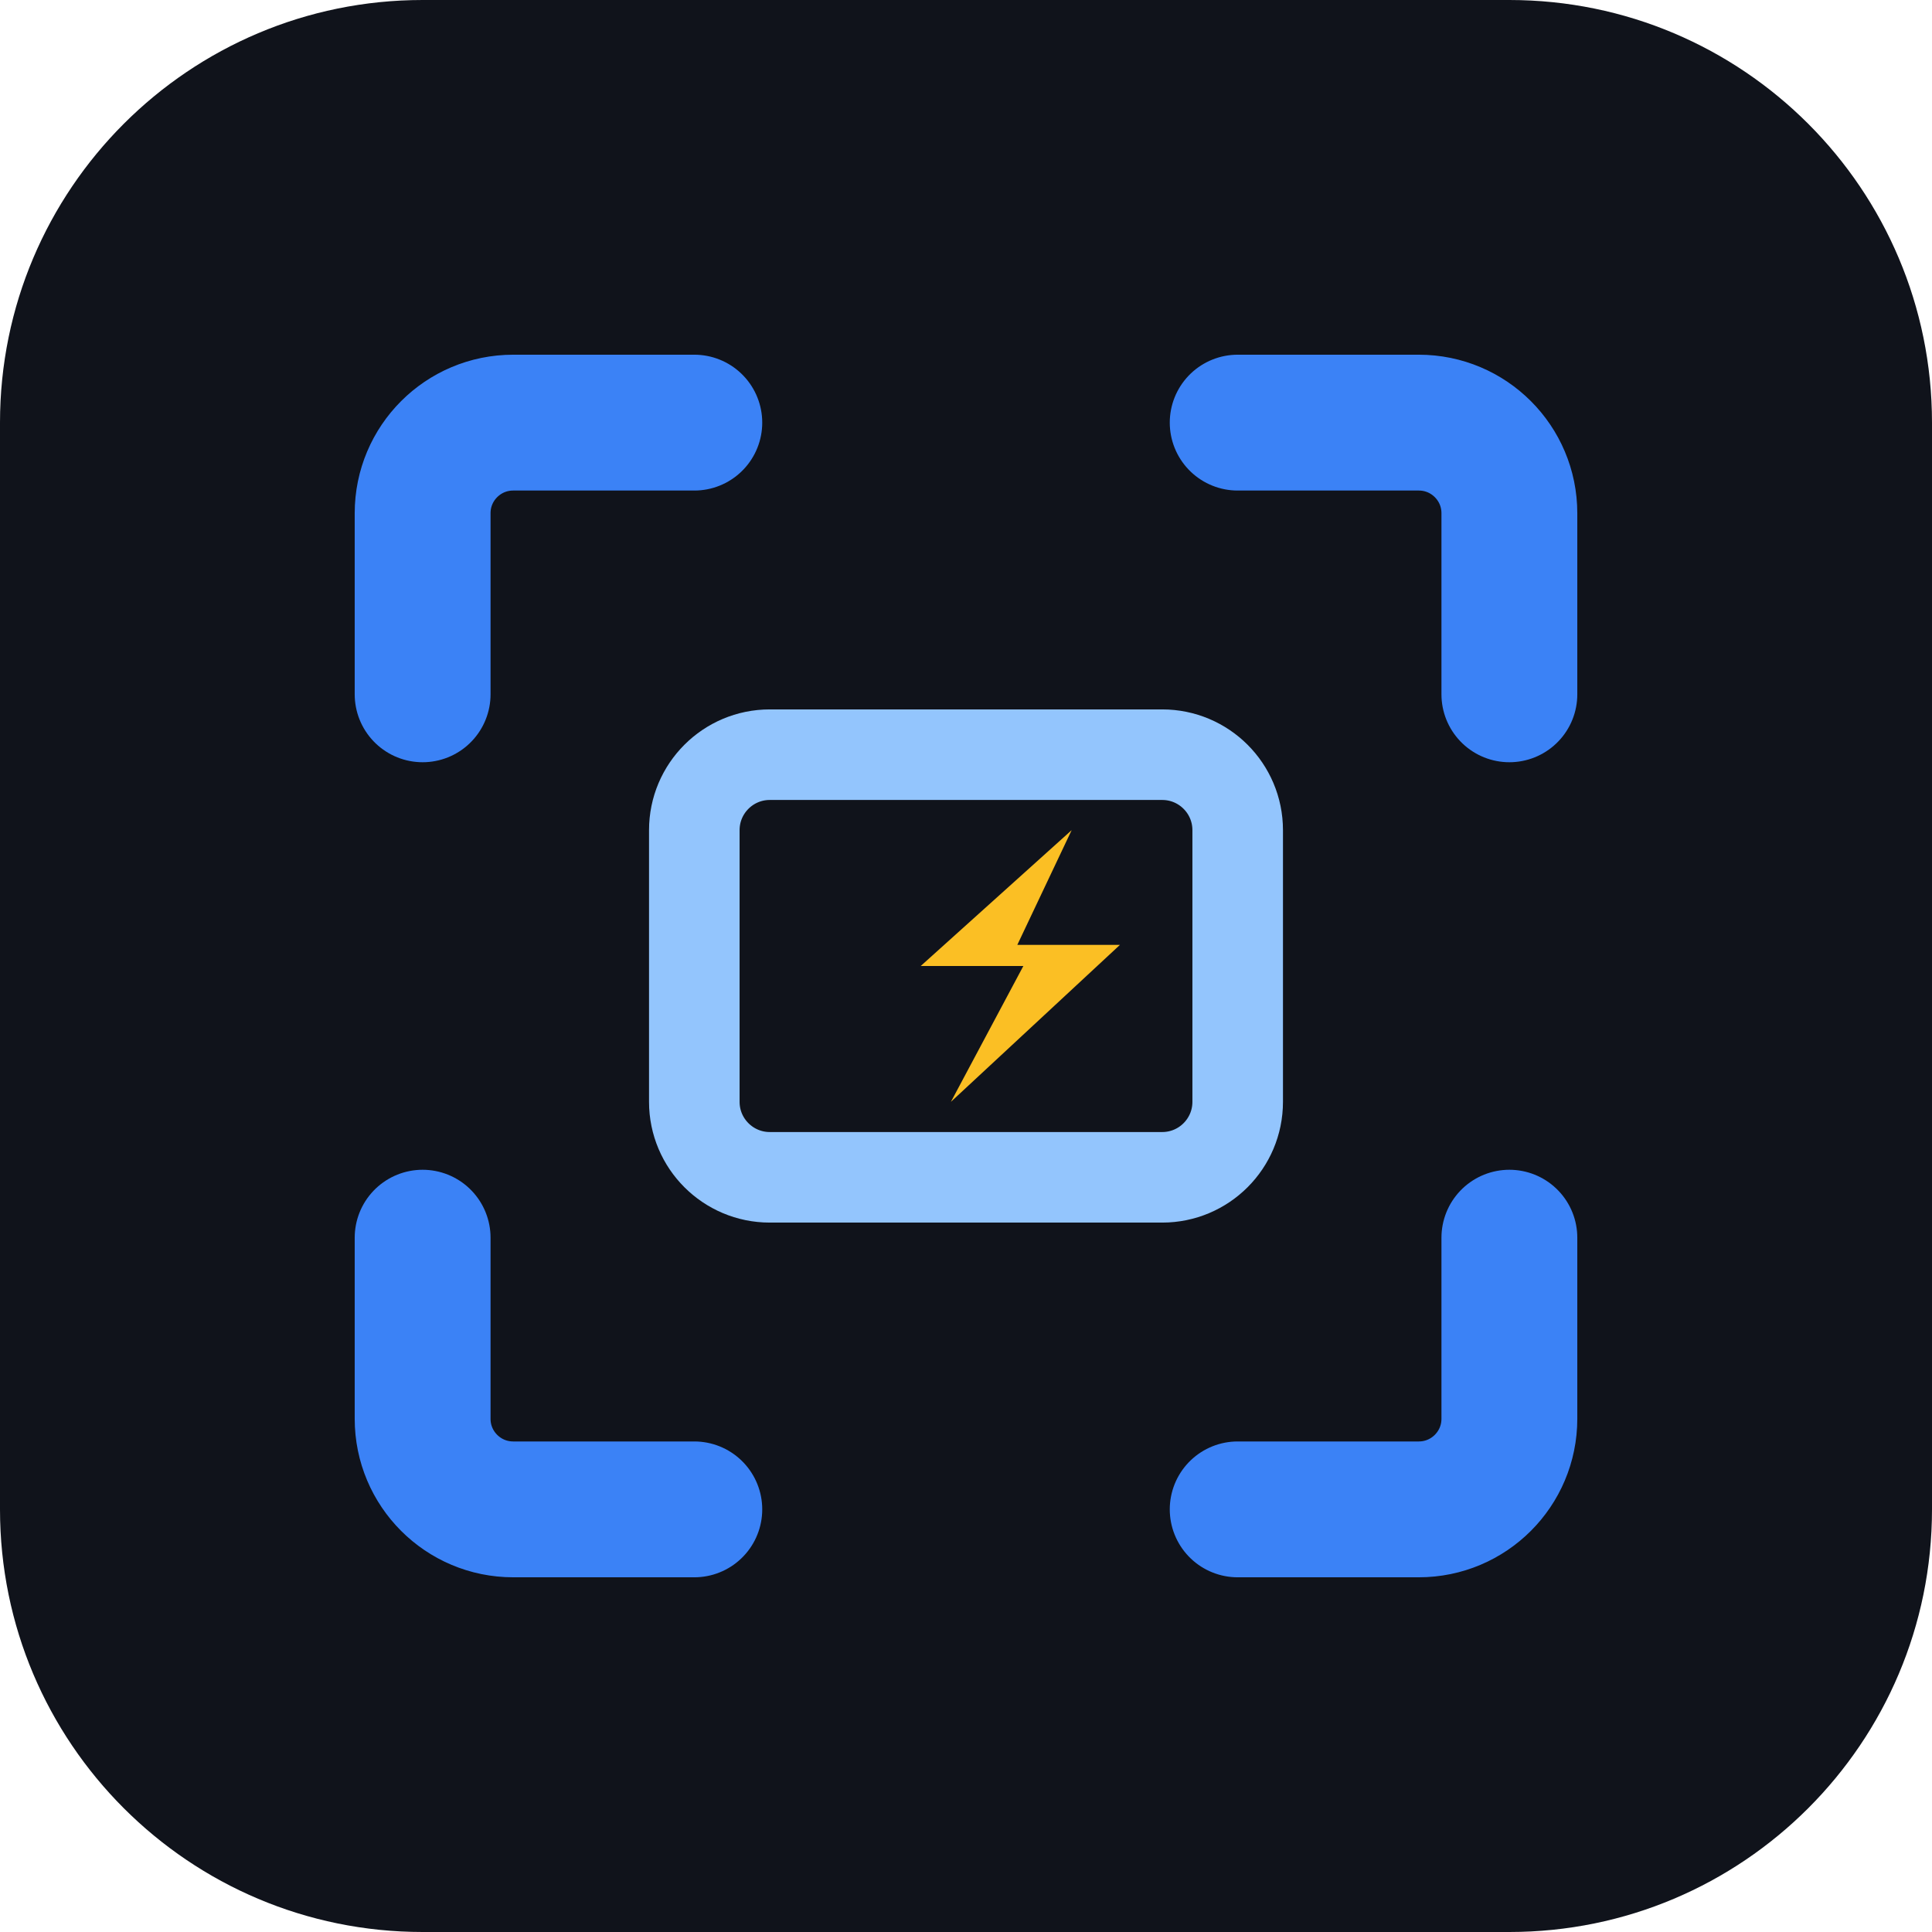
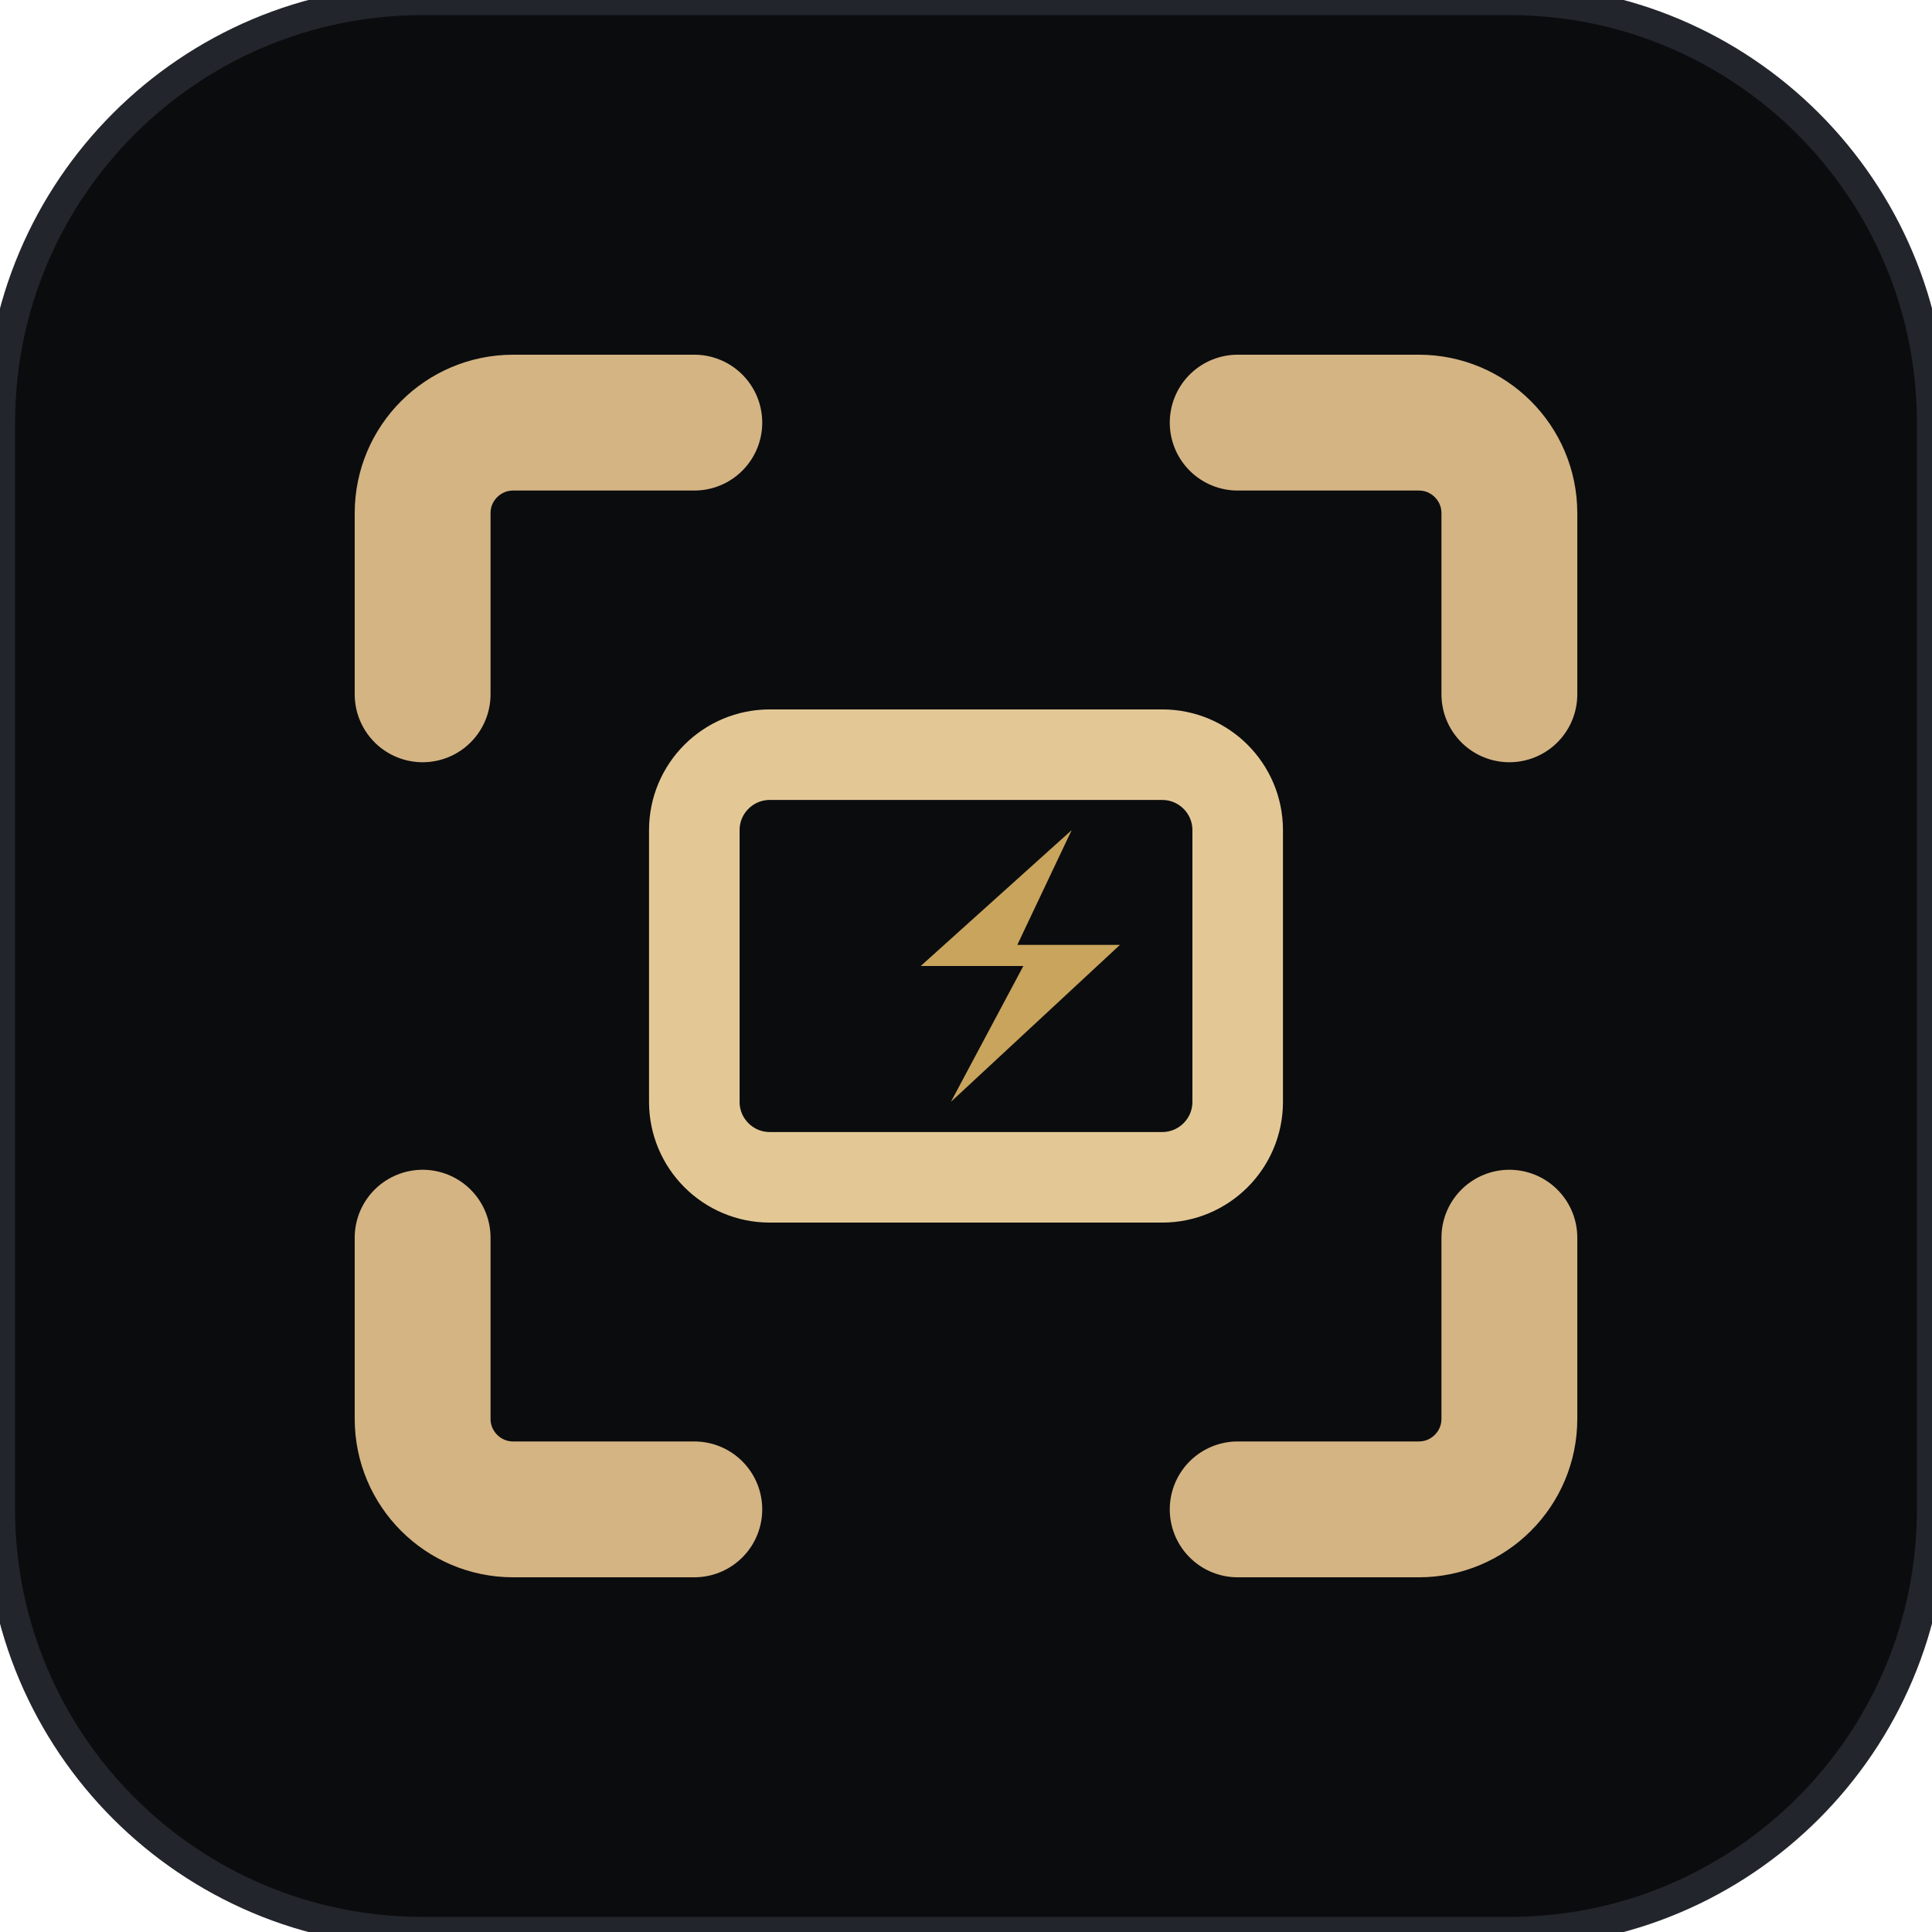
<svg xmlns="http://www.w3.org/2000/svg" viewBox="0 0 64 64">
-   <rect width="64" height="64" rx="14" fill="#10131B" />
-   <g stroke="#3B82F6" stroke-width="4.5" stroke-linecap="round" fill="none">
+   <rect width="64" height="64" rx="14" fill="#0B0C0E" stroke="#22252B" stroke-width="1" />
+   <g stroke="#D4B483" stroke-width="4.5" stroke-linecap="round" fill="none">
    <path d="M14 23 V17 a3 3 0 0 1 3 -3 h6" />
    <path d="M41 14 h6 a3 3 0 0 1 3 3 v6" />
    <path d="M50 41 v6 a3 3 0 0 1 -3 3 h-6" />
    <path d="M23 50 h-6 a3 3 0 0 1 -3 -3 v-6" />
  </g>
-   <rect x="23" y="25" width="18" height="14" rx="2.5" fill="none" stroke="#93C5FD" stroke-width="3" />
-   <path d="M35.5 27.5 l-5 4.5 h3.4 l-2.4 4.5 5.6 -5.2 h-3.4 z" fill="#FBBF24" />
+   <rect x="23" y="25" width="18" height="14" rx="2.5" fill="none" stroke="#E3C896" stroke-width="3" />
+   <path d="M35.5 27.5 l-5 4.5 h3.4 l-2.4 4.5 5.6 -5.2 h-3.4 z" fill="#C9A45C" />
</svg>
